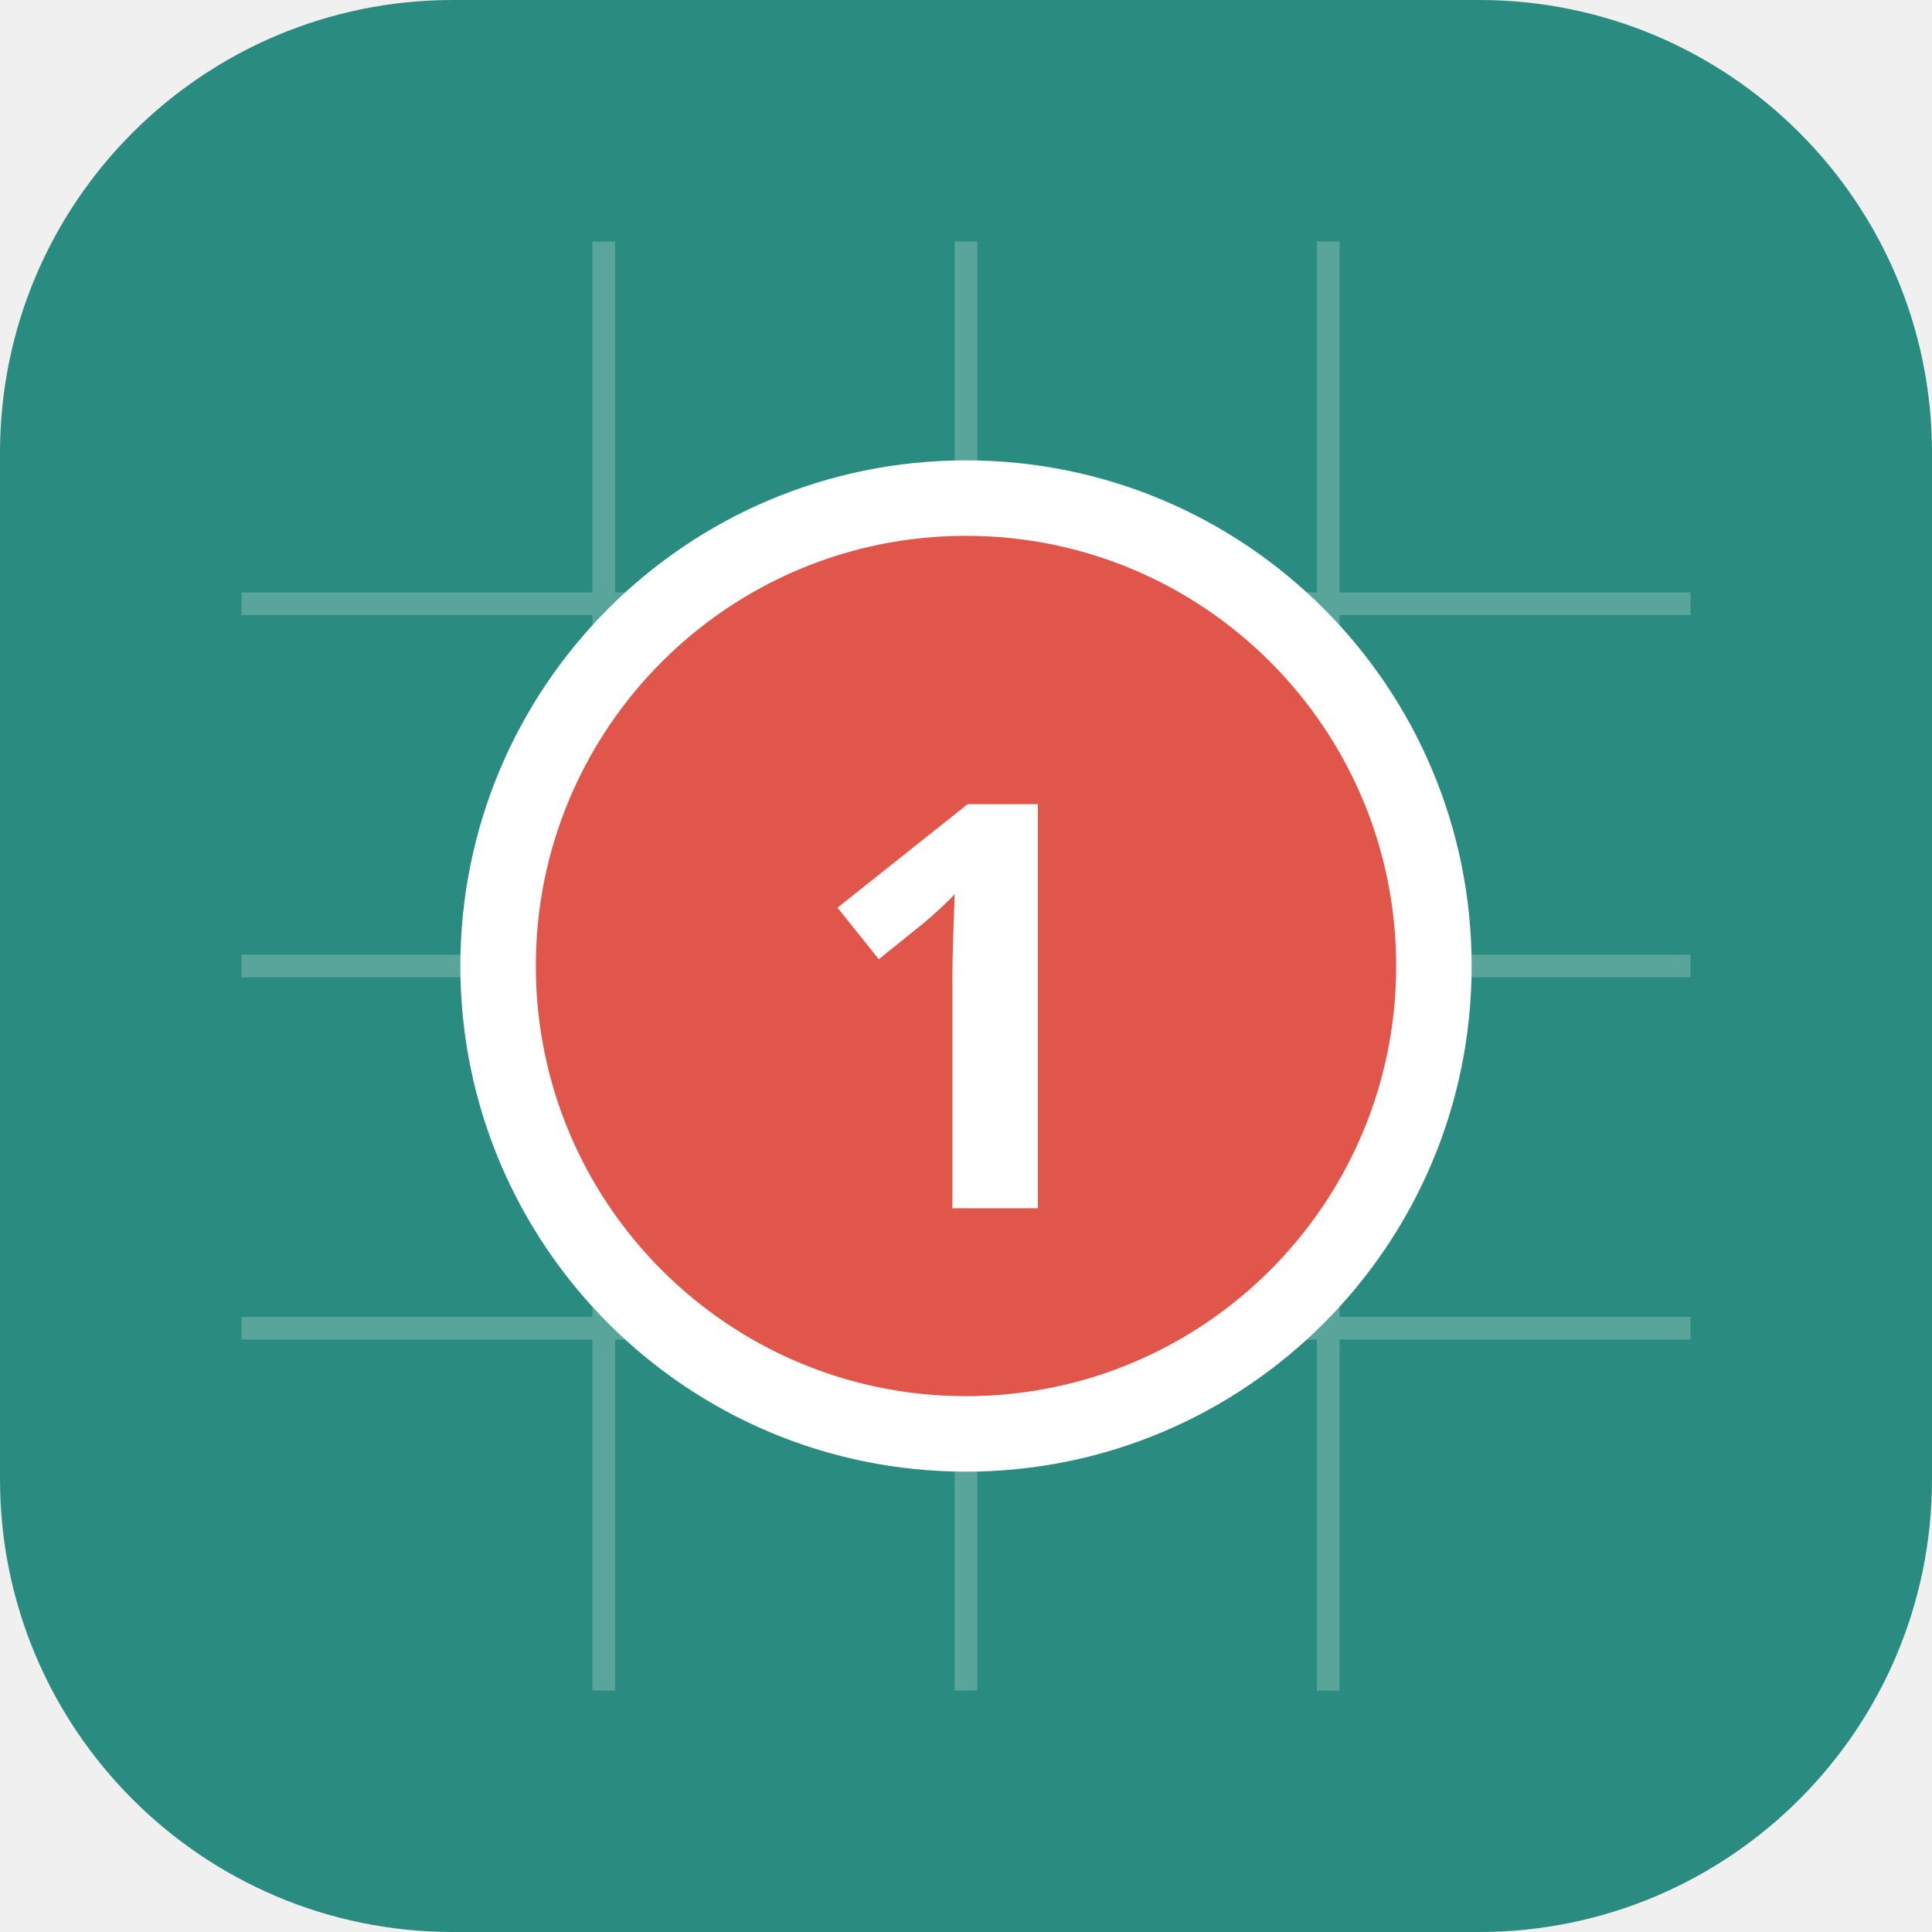
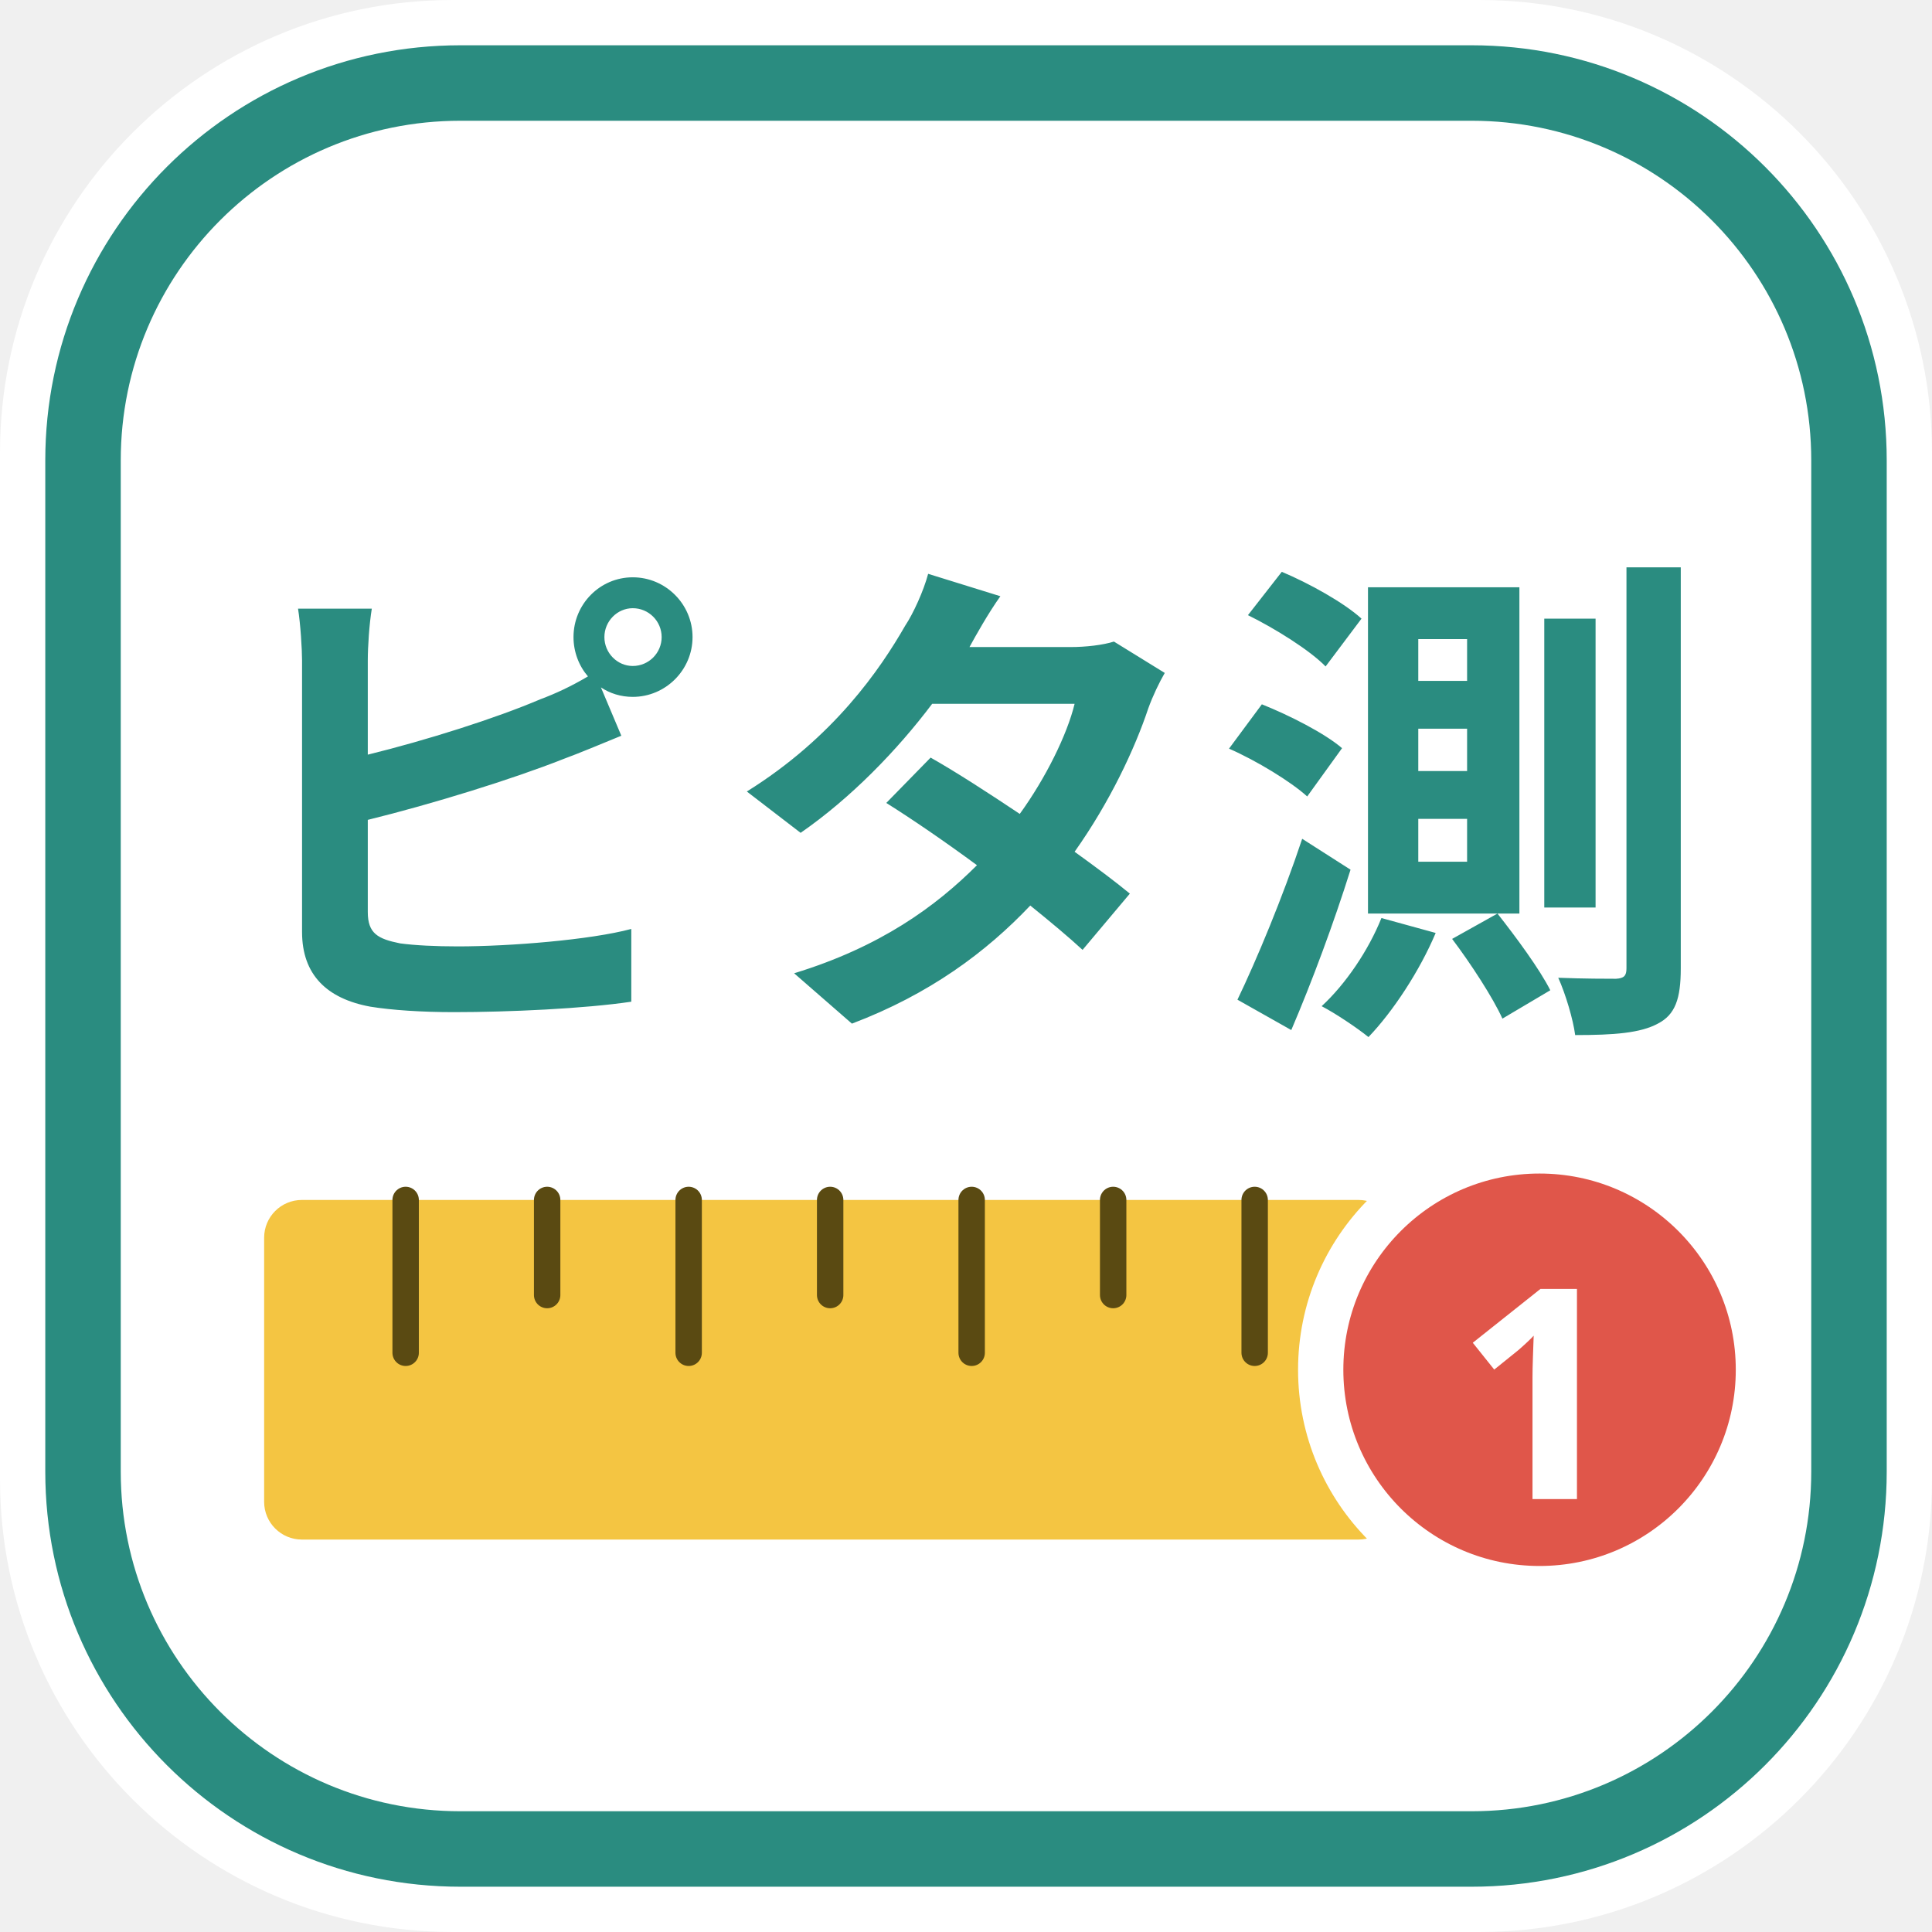
<svg xmlns="http://www.w3.org/2000/svg" viewBox="0 0 512 512">
-   <rect width="512" height="512" rx="120" fill="#2a8c80" />
-   <g stroke="#ffffff" stroke-opacity=".22" stroke-width="6">
-     <path d="M64 160H448M64 256H448M64 352H448M160 64V448M256 64V448M352 64V448" />
-   </g>
-   <circle cx="256" cy="256" r="124" fill="#e0564a" stroke="#ffffff" stroke-width="20" />
-   <text x="256" y="262" font-family="sans-serif" font-size="150" font-weight="700" fill="#ffffff" text-anchor="middle" dominant-baseline="central">1</text>
+   <rect width="512" height="512" rx="120" fill="#fff" />
+   <rect x="22" y="22" width="468" height="468" rx="100" fill="none" stroke="#2a8c80" stroke-width="20" />
+   <text x="256" y="205" font-family="'M PLUS Rounded 1c'" font-size="132" font-weight="800" fill="#2a8c80" text-anchor="middle" dominant-baseline="central">ピタ測</text>
+   <rect x="70" y="318" width="300" height="90" rx="10" fill="#f4c542" />
+   <path d="M107.5 318V358.5" stroke="#5a4a12" stroke-width="7" stroke-linecap="round" />
+   <path d="M145.0 318V343.2" stroke="#5a4a12" stroke-width="7" stroke-linecap="round" />
+   <path d="M182.5 318V358.5" stroke="#5a4a12" stroke-width="7" stroke-linecap="round" />
+   <path d="M220.0 318V343.2" stroke="#5a4a12" stroke-width="7" stroke-linecap="round" />
+   <path d="M257.5 318V358.5" stroke="#5a4a12" stroke-width="7" stroke-linecap="round" />
+   <path d="M295.0 318V343.2" stroke="#5a4a12" stroke-width="7" stroke-linecap="round" />
+   <path d="M332.5 318V358.5" stroke="#5a4a12" stroke-width="7" stroke-linecap="round" />
+   <circle cx="408" cy="363" r="58" fill="#e0564a" stroke="#fff" stroke-width="12" />
+   <text x="408" y="367" font-family="'M PLUS Rounded 1c'" font-size="78" font-weight="800" fill="#fff" text-anchor="middle" dominant-baseline="central">1</text>
</svg>
